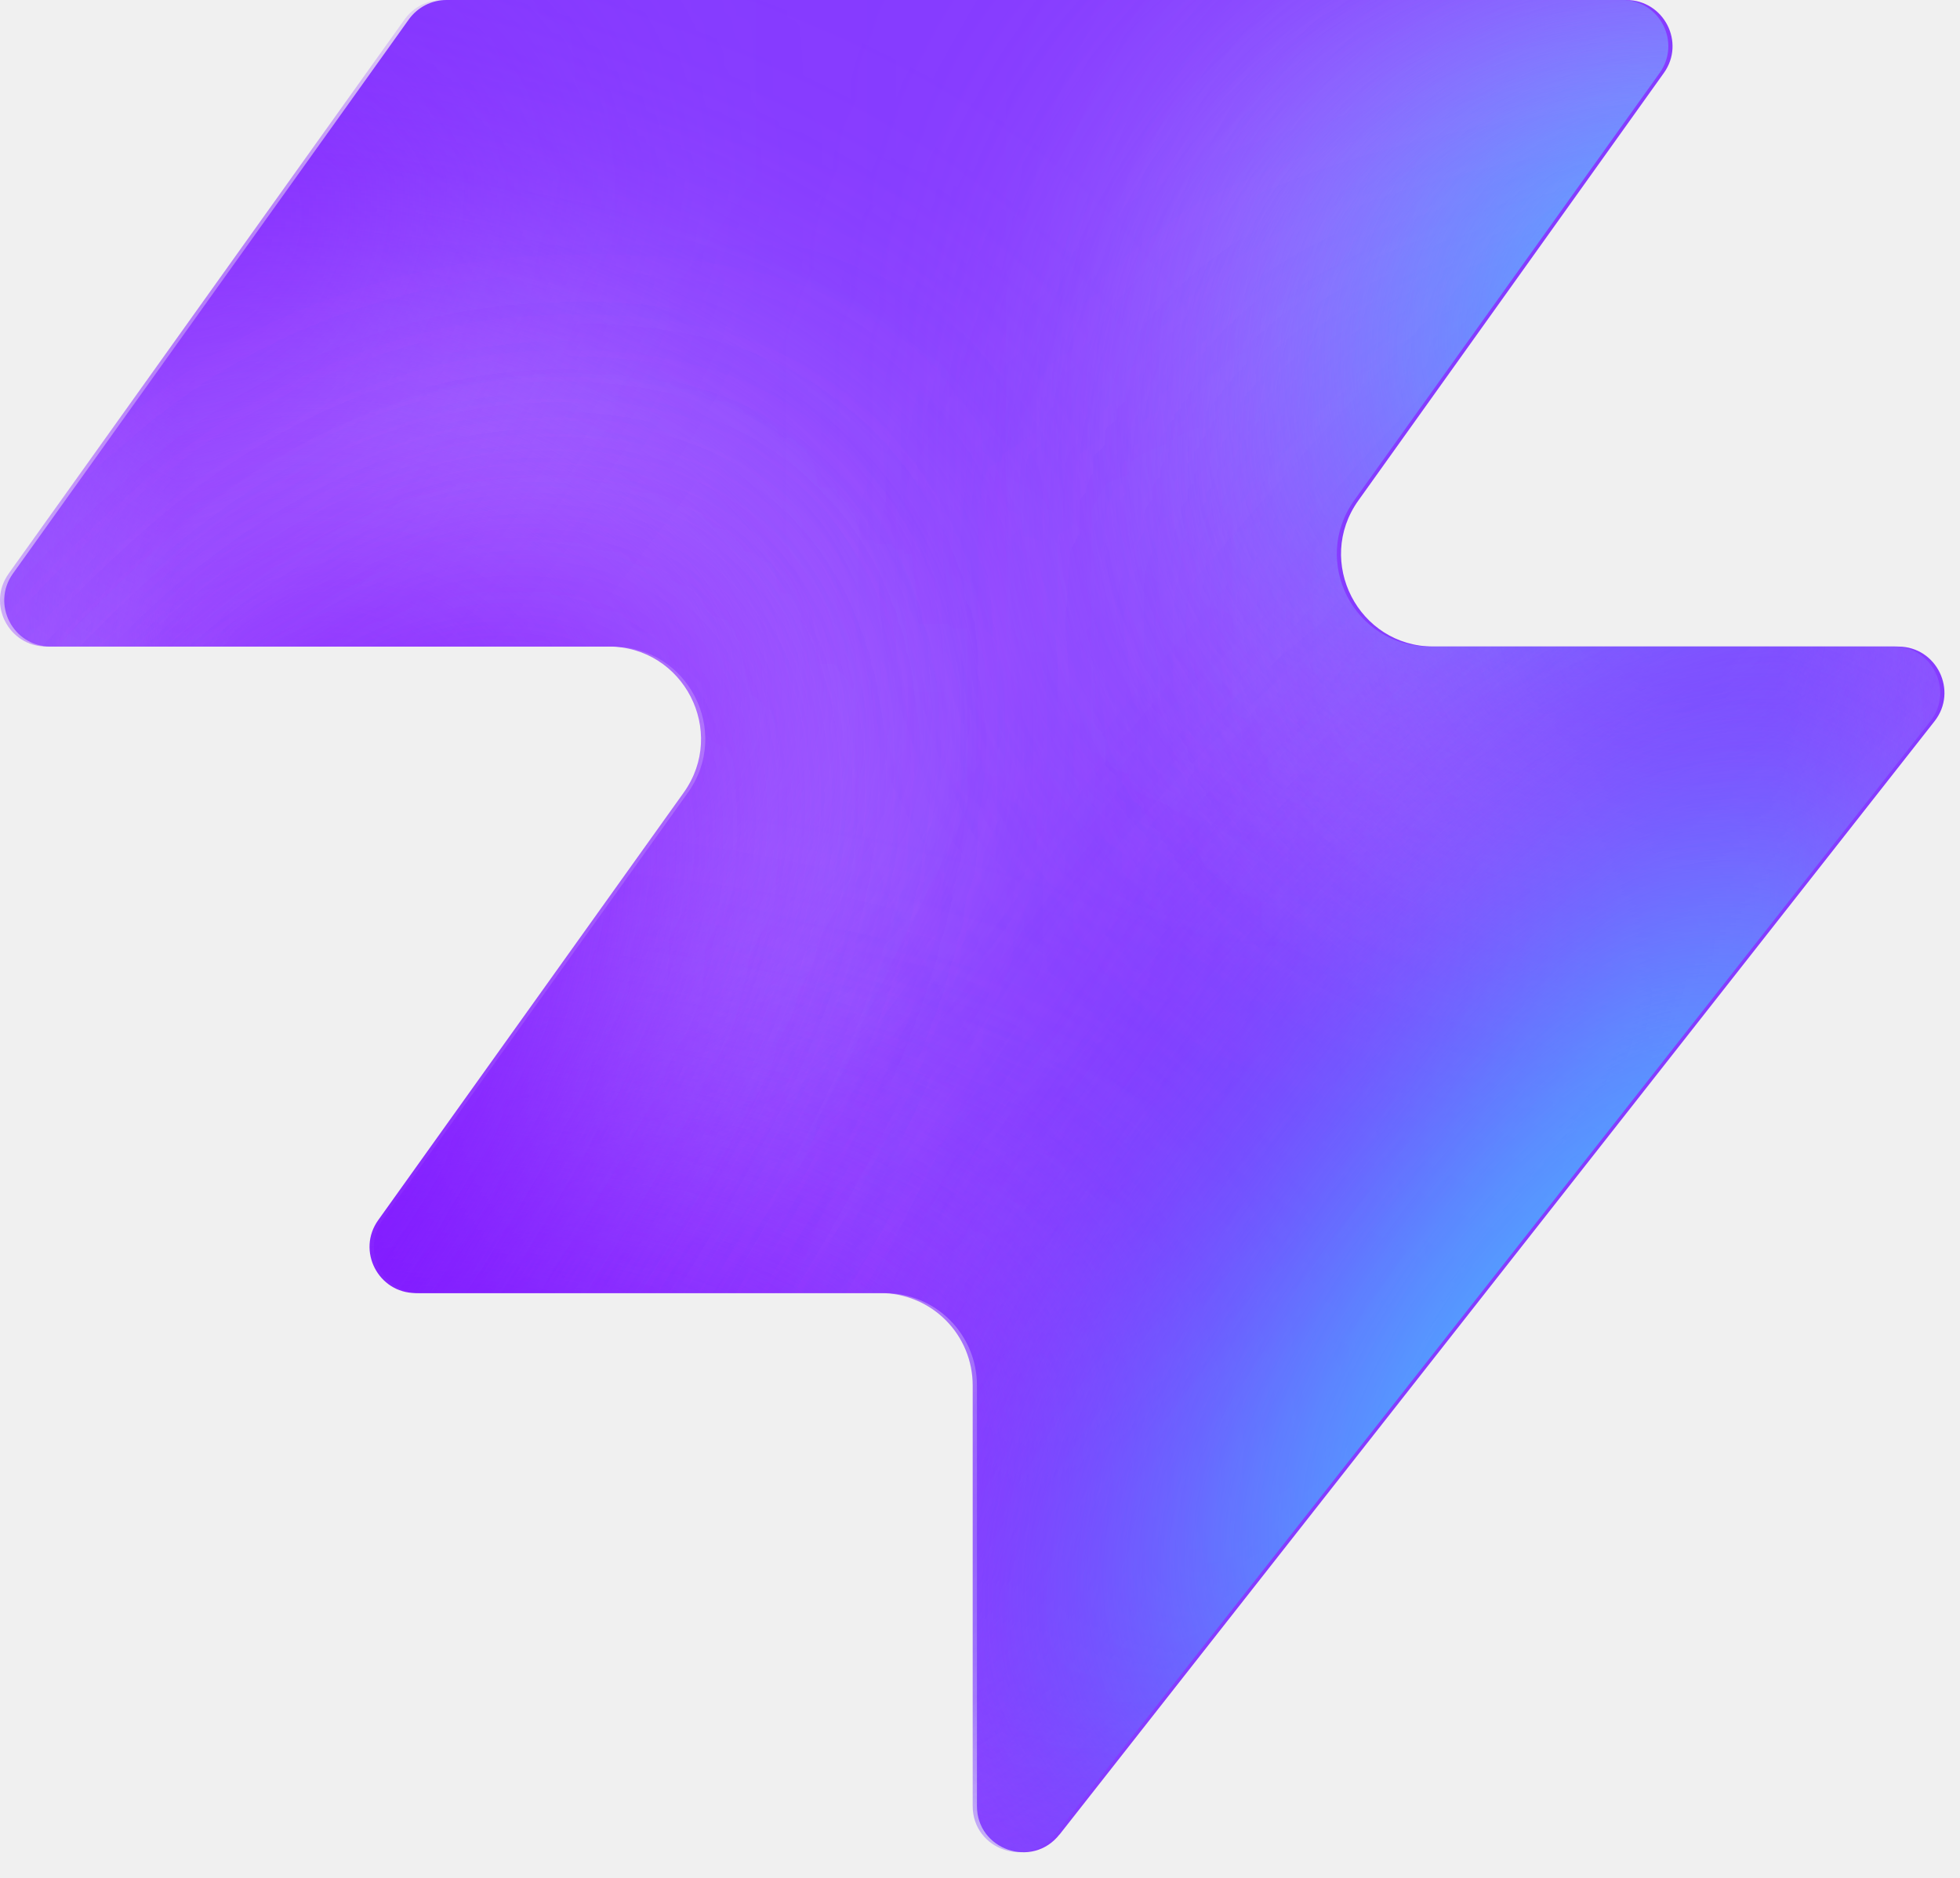
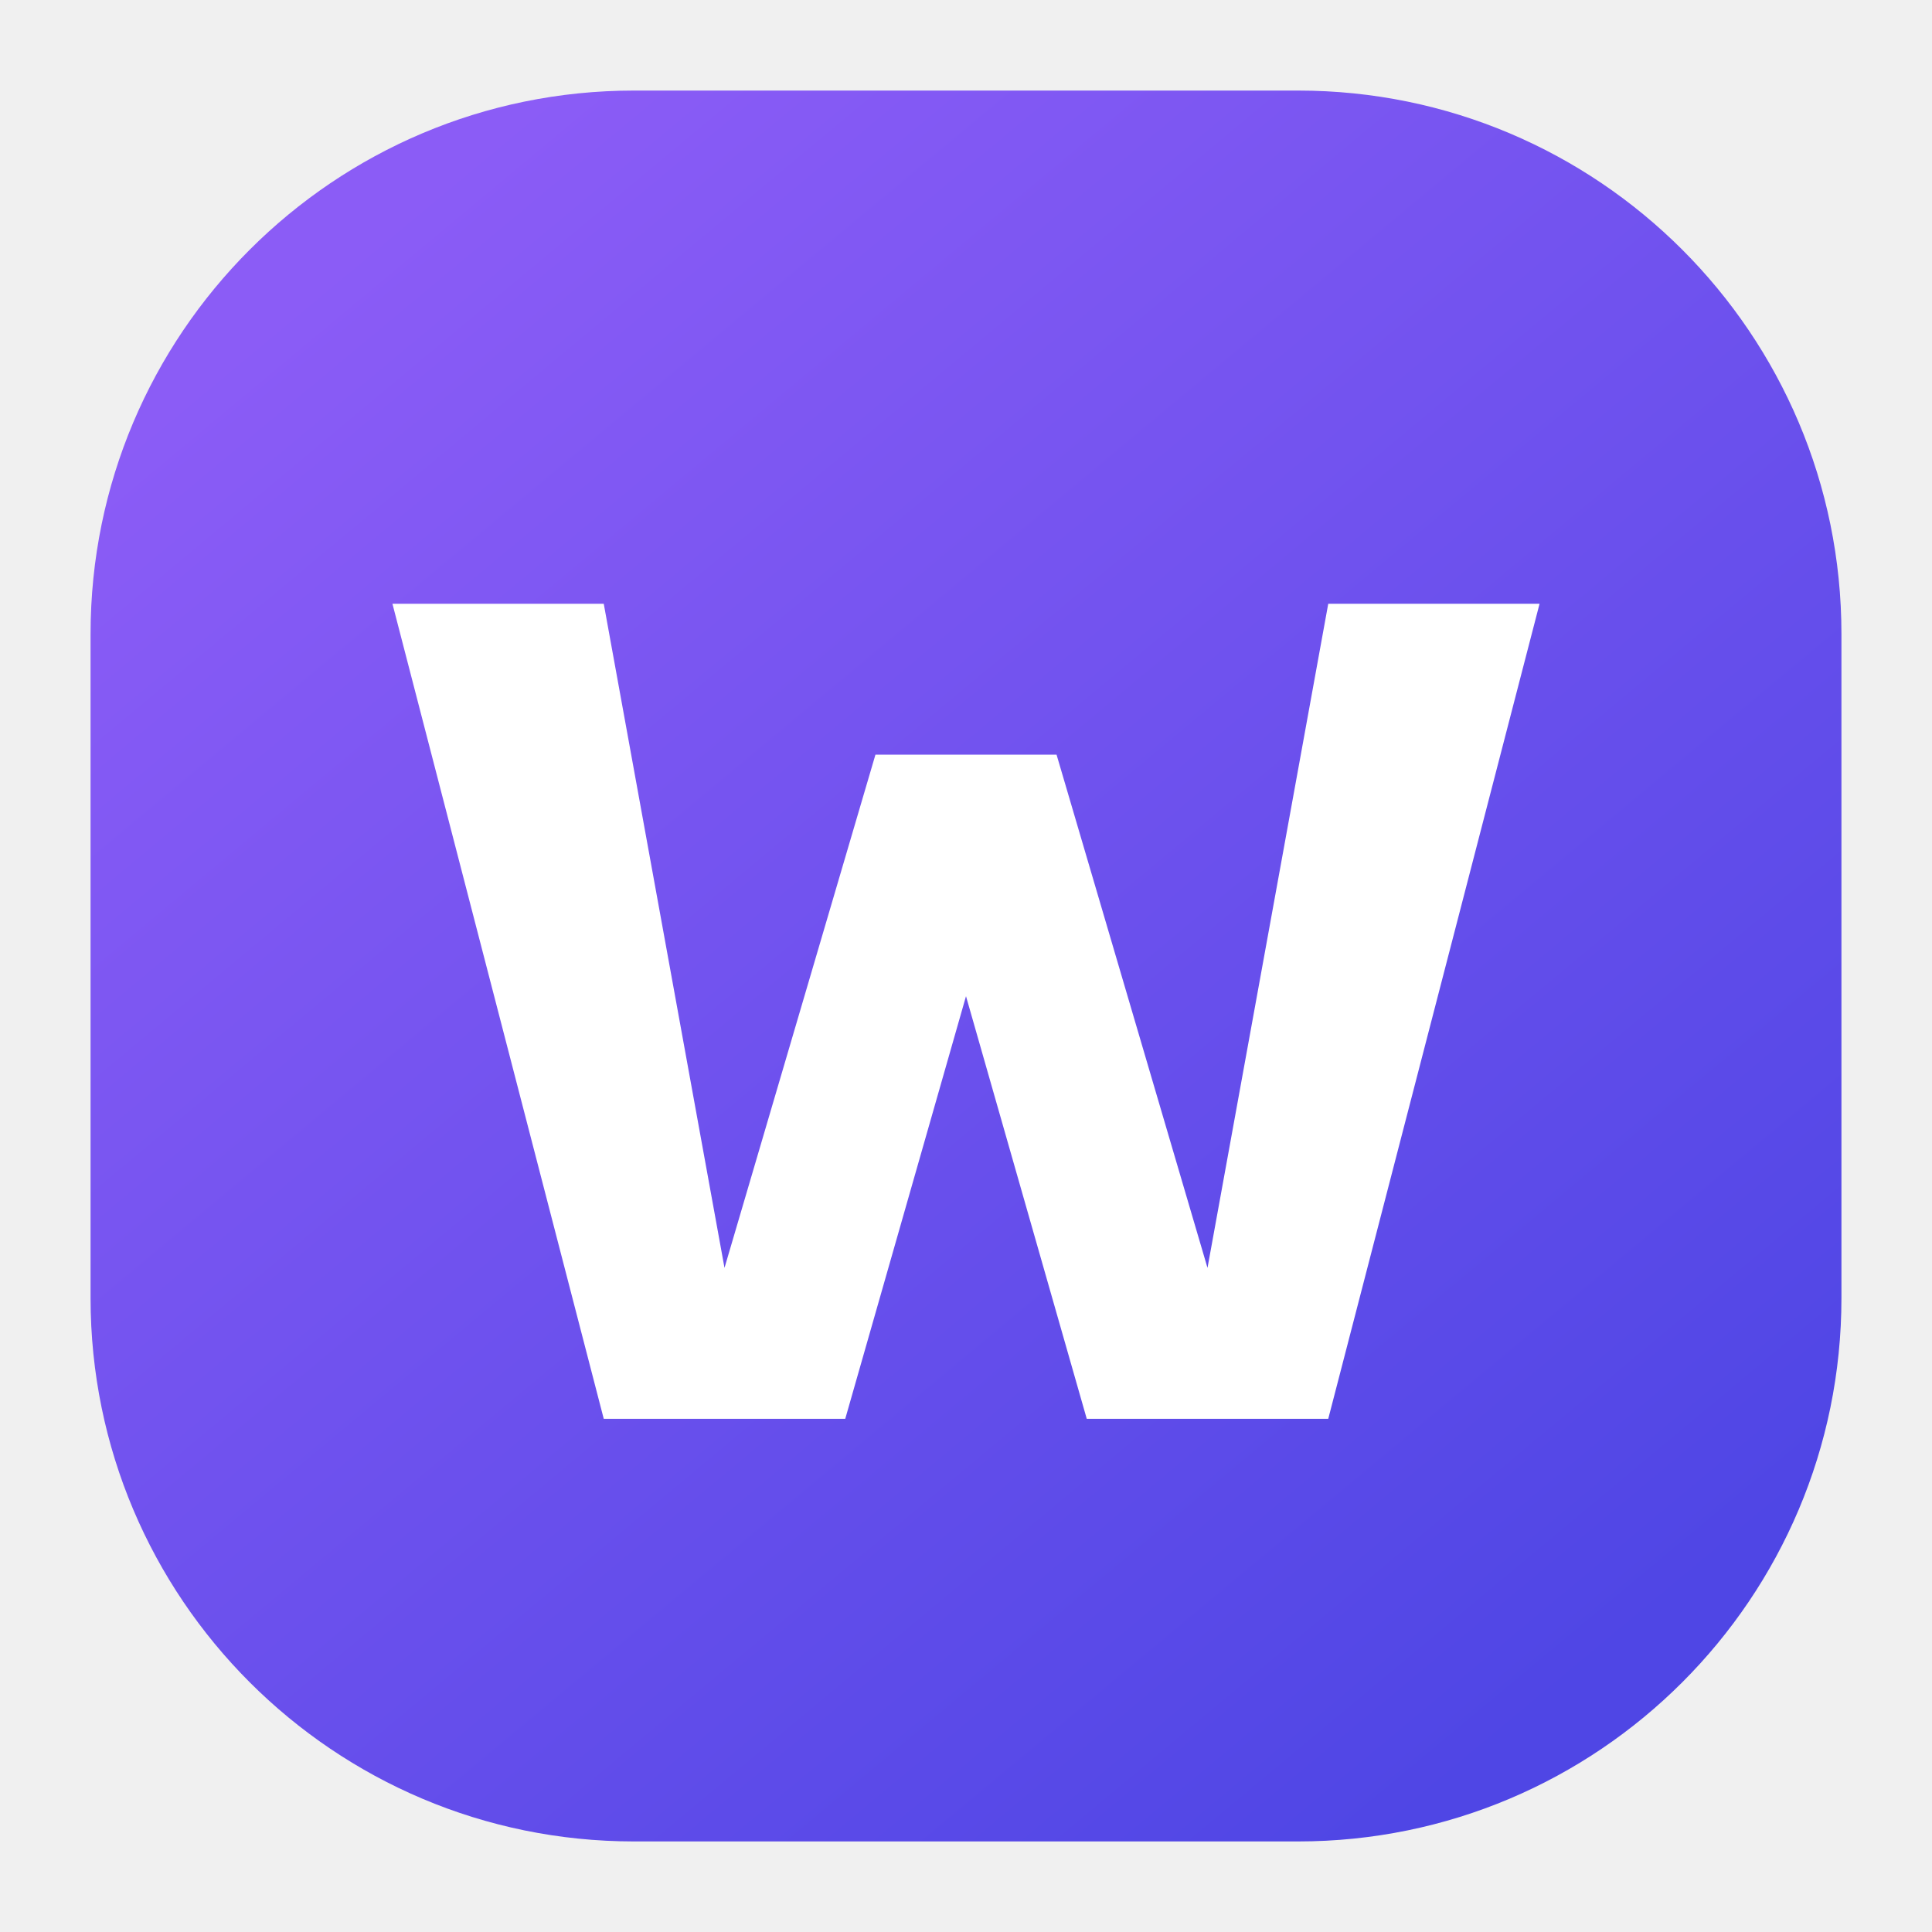
- <svg xmlns="http://www.w3.org/2000/svg" width="48" height="46" fill="none" viewBox="0 0 48 46">
-   <path fill="#863bff" d="M25.946 44.938c-.664.845-2.021.375-2.021-.698V33.937a2.26 2.26 0 0 0-2.262-2.262H10.287c-.92 0-1.456-1.04-.92-1.788l7.48-10.471c1.07-1.497 0-3.578-1.842-3.578H1.237c-.92 0-1.456-1.04-.92-1.788L10.013.474c.214-.297.556-.474.92-.474h28.894c.92 0 1.456 1.04.92 1.788l-7.48 10.471c-1.07 1.498 0 3.579 1.842 3.579h11.377c.943 0 1.473 1.088.89 1.83L25.947 44.94z" style="fill:#863bff;fill:color(display-p3 .525 .23 1);fill-opacity:1" />
-   <mask id="a" width="48" height="46" x="0" y="0" maskUnits="userSpaceOnUse" style="mask-type:alpha">
-     <path fill="#000" d="M25.842 44.938c-.664.844-2.021.375-2.021-.698V33.937a2.26 2.26 0 0 0-2.262-2.262H10.183c-.92 0-1.456-1.04-.92-1.788l7.48-10.471c1.07-1.498 0-3.579-1.842-3.579H1.133c-.92 0-1.456-1.04-.92-1.787L9.91.473c.214-.297.556-.474.92-.474h28.894c.92 0 1.456 1.04.92 1.788l-7.48 10.471c-1.07 1.498 0 3.578 1.842 3.578h11.377c.943 0 1.473 1.088.89 1.832L25.843 44.94z" style="fill:#000;fill-opacity:1" />
-   </mask>
-   <g mask="url(#a)">
-     <g filter="url(#b)">
-       <ellipse cx="5.508" cy="14.704" fill="#ede6ff" rx="5.508" ry="14.704" style="fill:#ede6ff;fill:color(display-p3 .927 .903 1);fill-opacity:1" transform="matrix(.00324 1 1 -.00324 -4.47 31.516)" />
-     </g>
-     <g filter="url(#c)">
-       <ellipse cx="10.399" cy="29.851" fill="#ede6ff" rx="10.399" ry="29.851" style="fill:#ede6ff;fill:color(display-p3 .927 .903 1);fill-opacity:1" transform="matrix(.00324 1 1 -.00324 -39.328 7.883)" />
-     </g>
-     <g filter="url(#d)">
-       <ellipse cx="5.508" cy="30.487" fill="#7e14ff" rx="5.508" ry="30.487" style="fill:#7e14ff;fill:color(display-p3 .492 .077 1);fill-opacity:1" transform="rotate(89.814 -25.913 -14.639)scale(1 -1)" />
-     </g>
-     <g filter="url(#e)">
-       <ellipse cx="5.508" cy="30.599" fill="#7e14ff" rx="5.508" ry="30.599" style="fill:#7e14ff;fill:color(display-p3 .492 .077 1);fill-opacity:1" transform="rotate(89.814 -32.644 -3.334)scale(1 -1)" />
-     </g>
-     <g filter="url(#f)">
-       <ellipse cx="5.508" cy="30.599" fill="#7e14ff" rx="5.508" ry="30.599" style="fill:#7e14ff;fill:color(display-p3 .492 .077 1);fill-opacity:1" transform="matrix(.00324 1 1 -.00324 -34.34 30.47)" />
-     </g>
-     <g filter="url(#g)">
-       <ellipse cx="14.072" cy="22.078" fill="#ede6ff" rx="14.072" ry="22.078" style="fill:#ede6ff;fill:color(display-p3 .927 .903 1);fill-opacity:1" transform="rotate(93.35 24.506 48.493)scale(-1 1)" />
-     </g>
-     <g filter="url(#h)">
-       <ellipse cx="3.47" cy="21.501" fill="#7e14ff" rx="3.47" ry="21.501" style="fill:#7e14ff;fill:color(display-p3 .492 .077 1);fill-opacity:1" transform="rotate(89.009 28.708 47.59)scale(-1 1)" />
-     </g>
-     <g filter="url(#i)">
-       <ellipse cx="3.47" cy="21.501" fill="#7e14ff" rx="3.47" ry="21.501" style="fill:#7e14ff;fill:color(display-p3 .492 .077 1);fill-opacity:1" transform="rotate(89.009 28.708 47.59)scale(-1 1)" />
-     </g>
-     <g filter="url(#j)">
-       <ellipse cx=".387" cy="8.972" fill="#7e14ff" rx="4.407" ry="29.108" style="fill:#7e14ff;fill:color(display-p3 .492 .077 1);fill-opacity:1" transform="rotate(39.51 .387 8.972)" />
-     </g>
-     <g filter="url(#k)">
-       <ellipse cx="47.523" cy="-6.092" fill="#7e14ff" rx="4.407" ry="29.108" style="fill:#7e14ff;fill:color(display-p3 .492 .077 1);fill-opacity:1" transform="rotate(37.892 47.523 -6.092)" />
-     </g>
-     <g filter="url(#l)">
-       <ellipse cx="41.412" cy="6.333" fill="#47bfff" rx="5.971" ry="9.665" style="fill:#47bfff;fill:color(display-p3 .28 .748 1);fill-opacity:1" transform="rotate(37.892 41.412 6.333)" />
-     </g>
-     <g filter="url(#m)">
-       <ellipse cx="-1.879" cy="38.332" fill="#7e14ff" rx="4.407" ry="29.108" style="fill:#7e14ff;fill:color(display-p3 .492 .077 1);fill-opacity:1" transform="rotate(37.892 -1.88 38.332)" />
-     </g>
-     <g filter="url(#n)">
-       <ellipse cx="-1.879" cy="38.332" fill="#7e14ff" rx="4.407" ry="29.108" style="fill:#7e14ff;fill:color(display-p3 .492 .077 1);fill-opacity:1" transform="rotate(37.892 -1.88 38.332)" />
-     </g>
-     <g filter="url(#o)">
-       <ellipse cx="35.651" cy="29.907" fill="#7e14ff" rx="4.407" ry="29.108" style="fill:#7e14ff;fill:color(display-p3 .492 .077 1);fill-opacity:1" transform="rotate(37.892 35.651 29.907)" />
-     </g>
-     <g filter="url(#p)">
-       <ellipse cx="38.418" cy="32.4" fill="#47bfff" rx="5.971" ry="15.297" style="fill:#47bfff;fill:color(display-p3 .28 .748 1);fill-opacity:1" transform="rotate(37.892 38.418 32.4)" />
-     </g>
-   </g>
+ <svg xmlns="http://www.w3.org/2000/svg" viewBox="0 0 64 64">
  <defs>
-     <filter id="b" width="60.045" height="41.654" x="-19.77" y="16.149" color-interpolation-filters="sRGB" filterUnits="userSpaceOnUse">
-       <feFlood flood-opacity="0" result="BackgroundImageFix" />
-       <feBlend in="SourceGraphic" in2="BackgroundImageFix" result="shape" />
-       <feGaussianBlur result="effect1_foregroundBlur_2002_17158" stdDeviation="7.659" />
-     </filter>
-     <filter id="c" width="90.34" height="51.437" x="-54.613" y="-7.533" color-interpolation-filters="sRGB" filterUnits="userSpaceOnUse">
-       <feFlood flood-opacity="0" result="BackgroundImageFix" />
-       <feBlend in="SourceGraphic" in2="BackgroundImageFix" result="shape" />
-       <feGaussianBlur result="effect1_foregroundBlur_2002_17158" stdDeviation="7.659" />
-     </filter>
-     <filter id="d" width="79.355" height="29.4" x="-49.64" y="2.03" color-interpolation-filters="sRGB" filterUnits="userSpaceOnUse">
-       <feFlood flood-opacity="0" result="BackgroundImageFix" />
-       <feBlend in="SourceGraphic" in2="BackgroundImageFix" result="shape" />
-       <feGaussianBlur result="effect1_foregroundBlur_2002_17158" stdDeviation="4.596" />
-     </filter>
-     <filter id="e" width="79.579" height="29.4" x="-45.045" y="20.029" color-interpolation-filters="sRGB" filterUnits="userSpaceOnUse">
-       <feFlood flood-opacity="0" result="BackgroundImageFix" />
-       <feBlend in="SourceGraphic" in2="BackgroundImageFix" result="shape" />
-       <feGaussianBlur result="effect1_foregroundBlur_2002_17158" stdDeviation="4.596" />
-     </filter>
-     <filter id="f" width="79.579" height="29.4" x="-43.513" y="21.178" color-interpolation-filters="sRGB" filterUnits="userSpaceOnUse">
-       <feFlood flood-opacity="0" result="BackgroundImageFix" />
-       <feBlend in="SourceGraphic" in2="BackgroundImageFix" result="shape" />
-       <feGaussianBlur result="effect1_foregroundBlur_2002_17158" stdDeviation="4.596" />
-     </filter>
-     <filter id="g" width="74.749" height="58.852" x="15.756" y="-17.901" color-interpolation-filters="sRGB" filterUnits="userSpaceOnUse">
-       <feFlood flood-opacity="0" result="BackgroundImageFix" />
-       <feBlend in="SourceGraphic" in2="BackgroundImageFix" result="shape" />
-       <feGaussianBlur result="effect1_foregroundBlur_2002_17158" stdDeviation="7.659" />
-     </filter>
-     <filter id="h" width="61.377" height="25.362" x="23.548" y="2.284" color-interpolation-filters="sRGB" filterUnits="userSpaceOnUse">
-       <feFlood flood-opacity="0" result="BackgroundImageFix" />
-       <feBlend in="SourceGraphic" in2="BackgroundImageFix" result="shape" />
-       <feGaussianBlur result="effect1_foregroundBlur_2002_17158" stdDeviation="4.596" />
-     </filter>
-     <filter id="i" width="61.377" height="25.362" x="23.548" y="2.284" color-interpolation-filters="sRGB" filterUnits="userSpaceOnUse">
-       <feFlood flood-opacity="0" result="BackgroundImageFix" />
-       <feBlend in="SourceGraphic" in2="BackgroundImageFix" result="shape" />
-       <feGaussianBlur result="effect1_foregroundBlur_2002_17158" stdDeviation="4.596" />
-     </filter>
-     <filter id="j" width="56.045" height="63.649" x="-27.636" y="-22.853" color-interpolation-filters="sRGB" filterUnits="userSpaceOnUse">
-       <feFlood flood-opacity="0" result="BackgroundImageFix" />
-       <feBlend in="SourceGraphic" in2="BackgroundImageFix" result="shape" />
-       <feGaussianBlur result="effect1_foregroundBlur_2002_17158" stdDeviation="4.596" />
-     </filter>
-     <filter id="k" width="54.814" height="64.646" x="20.116" y="-38.415" color-interpolation-filters="sRGB" filterUnits="userSpaceOnUse">
-       <feFlood flood-opacity="0" result="BackgroundImageFix" />
-       <feBlend in="SourceGraphic" in2="BackgroundImageFix" result="shape" />
-       <feGaussianBlur result="effect1_foregroundBlur_2002_17158" stdDeviation="4.596" />
-     </filter>
-     <filter id="l" width="33.541" height="35.313" x="24.641" y="-11.323" color-interpolation-filters="sRGB" filterUnits="userSpaceOnUse">
-       <feFlood flood-opacity="0" result="BackgroundImageFix" />
-       <feBlend in="SourceGraphic" in2="BackgroundImageFix" result="shape" />
-       <feGaussianBlur result="effect1_foregroundBlur_2002_17158" stdDeviation="4.596" />
-     </filter>
-     <filter id="m" width="54.814" height="64.646" x="-29.286" y="6.009" color-interpolation-filters="sRGB" filterUnits="userSpaceOnUse">
-       <feFlood flood-opacity="0" result="BackgroundImageFix" />
-       <feBlend in="SourceGraphic" in2="BackgroundImageFix" result="shape" />
-       <feGaussianBlur result="effect1_foregroundBlur_2002_17158" stdDeviation="4.596" />
-     </filter>
-     <filter id="n" width="54.814" height="64.646" x="-29.286" y="6.009" color-interpolation-filters="sRGB" filterUnits="userSpaceOnUse">
-       <feFlood flood-opacity="0" result="BackgroundImageFix" />
-       <feBlend in="SourceGraphic" in2="BackgroundImageFix" result="shape" />
-       <feGaussianBlur result="effect1_foregroundBlur_2002_17158" stdDeviation="4.596" />
-     </filter>
-     <filter id="o" width="54.814" height="64.646" x="8.244" y="-2.416" color-interpolation-filters="sRGB" filterUnits="userSpaceOnUse">
-       <feFlood flood-opacity="0" result="BackgroundImageFix" />
-       <feBlend in="SourceGraphic" in2="BackgroundImageFix" result="shape" />
-       <feGaussianBlur result="effect1_foregroundBlur_2002_17158" stdDeviation="4.596" />
-     </filter>
-     <filter id="p" width="39.409" height="43.623" x="18.713" y="10.588" color-interpolation-filters="sRGB" filterUnits="userSpaceOnUse">
-       <feFlood flood-opacity="0" result="BackgroundImageFix" />
-       <feBlend in="SourceGraphic" in2="BackgroundImageFix" result="shape" />
-       <feGaussianBlur result="effect1_foregroundBlur_2002_17158" stdDeviation="4.596" />
-     </filter>
+     <linearGradient id="background" x1="12" y1="8" x2="52" y2="56" gradientUnits="userSpaceOnUse">
+       <stop stop-color="#8B5CF6" />
+       <stop offset="1" stop-color="#4F46E5" />
+     </linearGradient>
  </defs>
+   <rect x="3" y="3" width="58" height="58" rx="18" fill="url(#background)" />
+   <path d="M13 20h7l4 22 5-17h6l5 17 4-22h7l-7 27h-8l-4-14-4 14h-8z" fill="#fff" />
</svg>
